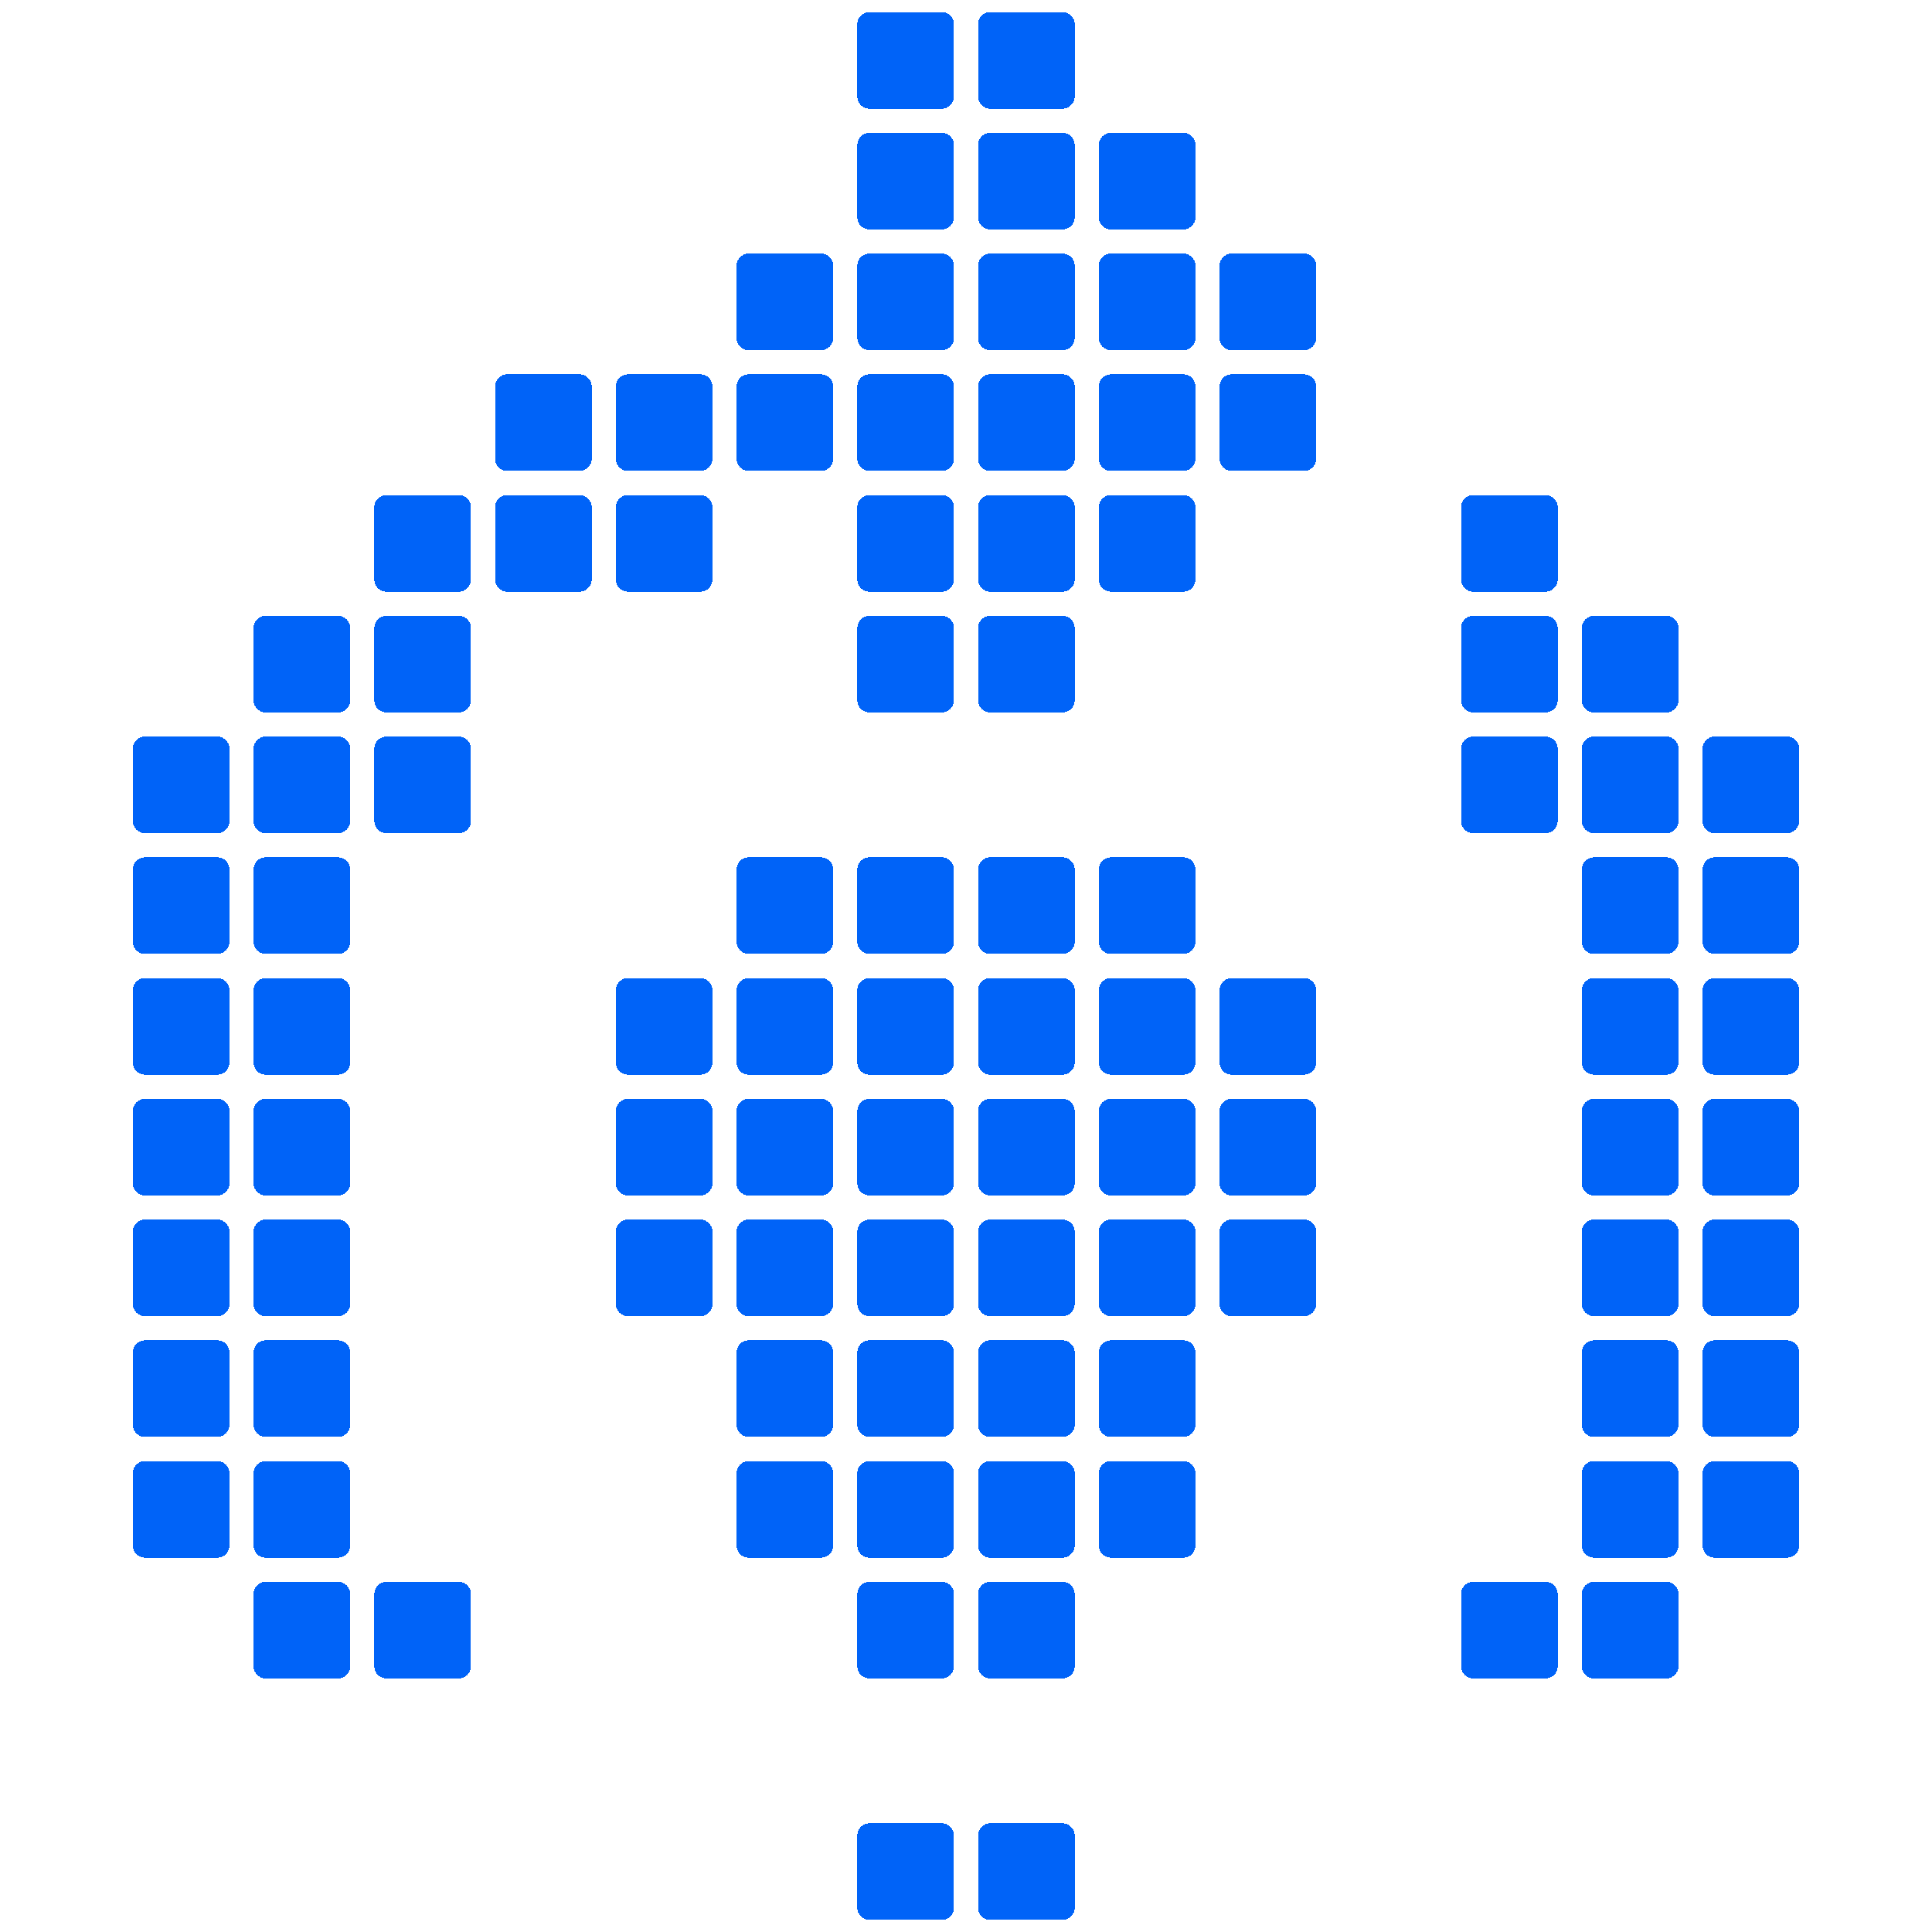
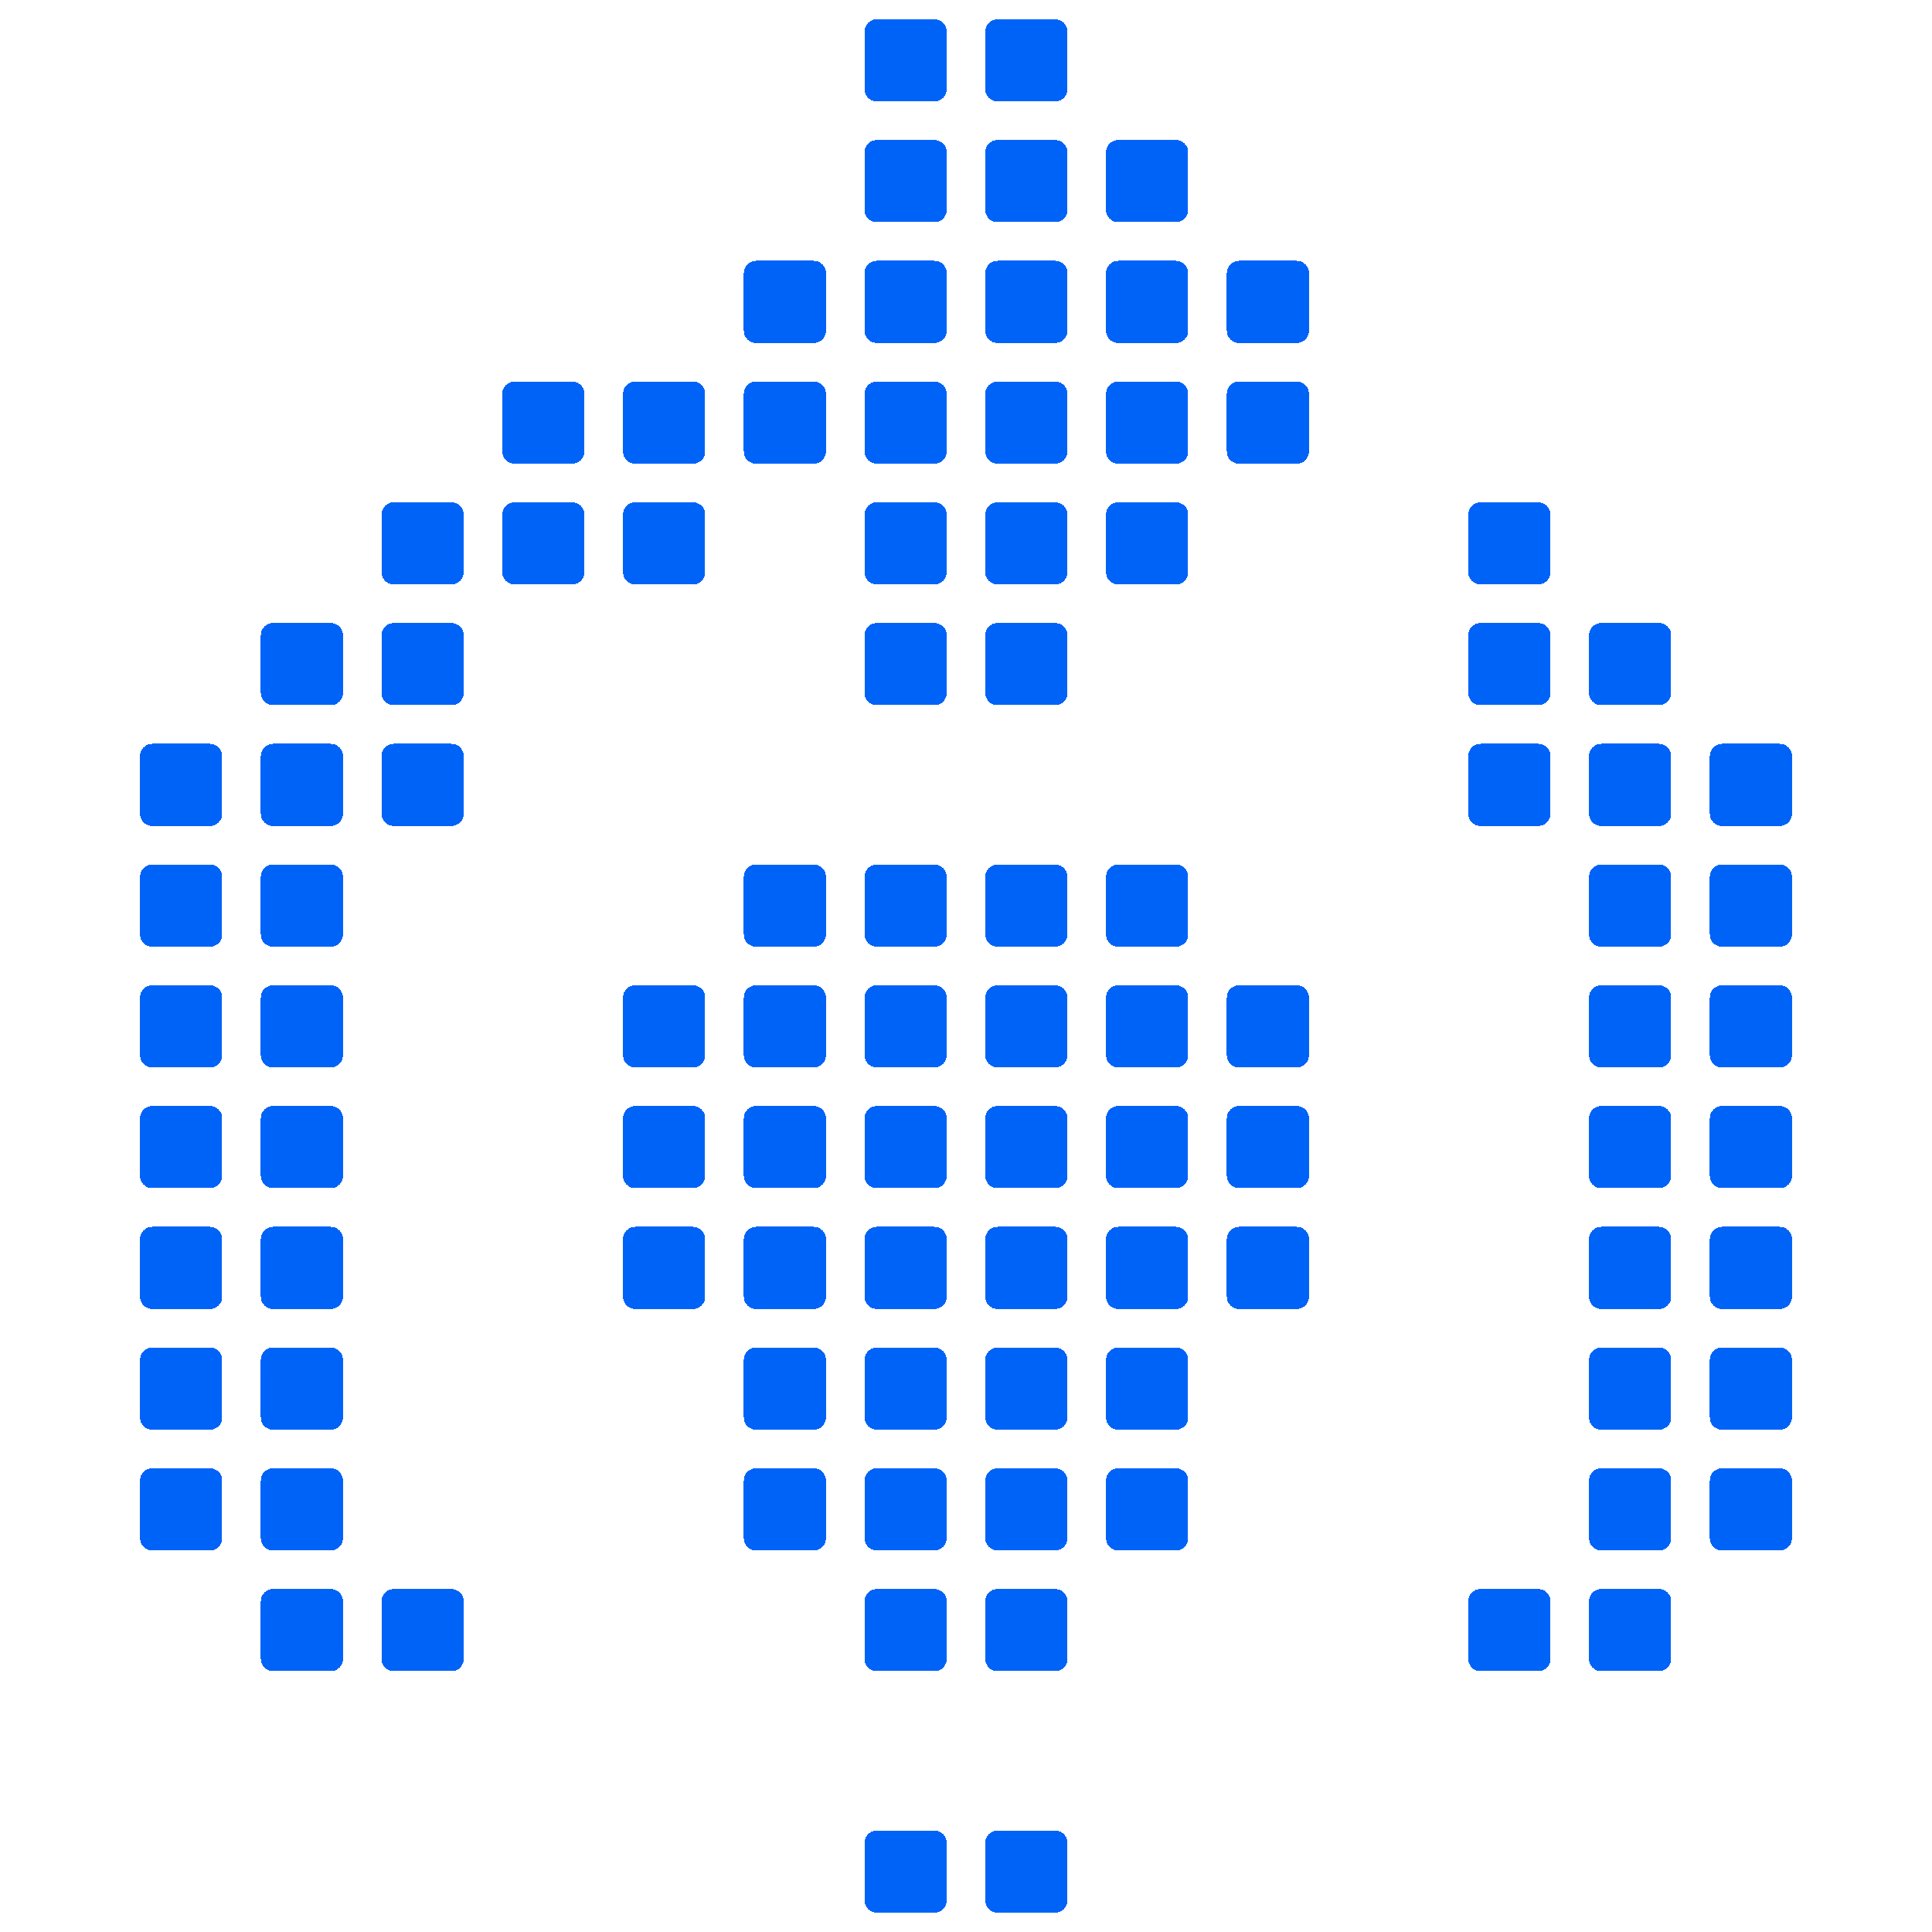
<svg xmlns="http://www.w3.org/2000/svg" width="64" height="64" viewBox="0 0 16 16" fill="#0063f8" shape-rendering="crispEdges">
-   <rect x="7.10" y="0.10" width="0.80" height="0.80" rx="0.10" />
-   <rect x="8.10" y="0.10" width="0.80" height="0.80" rx="0.10" />
-   <rect x="7.10" y="1.10" width="0.80" height="0.80" rx="0.10" />
-   <rect x="8.10" y="1.10" width="0.80" height="0.80" rx="0.10" />
-   <rect x="9.10" y="1.10" width="0.80" height="0.80" rx="0.10" />
-   <rect x="6.10" y="2.10" width="0.80" height="0.80" rx="0.10" />
-   <rect x="7.10" y="2.10" width="0.80" height="0.80" rx="0.10" />
-   <rect x="8.10" y="2.10" width="0.80" height="0.80" rx="0.10" />
-   <rect x="9.10" y="2.10" width="0.80" height="0.80" rx="0.10" />
-   <rect x="10.10" y="2.10" width="0.80" height="0.80" rx="0.10" />
-   <rect x="4.10" y="3.10" width="0.80" height="0.80" rx="0.10" />
-   <rect x="5.10" y="3.10" width="0.80" height="0.80" rx="0.10" />
-   <rect x="6.10" y="3.10" width="0.80" height="0.80" rx="0.10" />
-   <rect x="7.10" y="3.10" width="0.80" height="0.80" rx="0.10" />
-   <rect x="8.10" y="3.10" width="0.80" height="0.80" rx="0.10" />
-   <rect x="9.10" y="3.10" width="0.80" height="0.80" rx="0.10" />
-   <rect x="10.10" y="3.10" width="0.80" height="0.80" rx="0.10" />
-   <rect x="3.10" y="4.10" width="0.80" height="0.80" rx="0.10" />
-   <rect x="4.10" y="4.10" width="0.80" height="0.80" rx="0.10" />
-   <rect x="5.10" y="4.10" width="0.80" height="0.80" rx="0.10" />
-   <rect x="7.10" y="4.10" width="0.80" height="0.80" rx="0.10" />
-   <rect x="8.10" y="4.10" width="0.80" height="0.80" rx="0.10" />
-   <rect x="9.10" y="4.10" width="0.80" height="0.80" rx="0.10" />
-   <rect x="12.10" y="4.10" width="0.80" height="0.80" rx="0.10" />
-   <rect x="2.10" y="5.10" width="0.80" height="0.80" rx="0.10" />
-   <rect x="3.10" y="5.10" width="0.80" height="0.80" rx="0.10" />
-   <rect x="7.10" y="5.10" width="0.80" height="0.80" rx="0.10" />
-   <rect x="8.10" y="5.10" width="0.80" height="0.80" rx="0.10" />
-   <rect x="12.10" y="5.10" width="0.80" height="0.80" rx="0.10" />
-   <rect x="13.10" y="5.10" width="0.80" height="0.80" rx="0.10" />
-   <rect x="1.10" y="6.10" width="0.80" height="0.80" rx="0.10" />
-   <rect x="2.10" y="6.10" width="0.80" height="0.80" rx="0.10" />
-   <rect x="3.10" y="6.10" width="0.80" height="0.80" rx="0.10" />
-   <rect x="12.10" y="6.10" width="0.80" height="0.80" rx="0.10" />
-   <rect x="13.10" y="6.10" width="0.80" height="0.80" rx="0.10" />
-   <rect x="14.10" y="6.10" width="0.80" height="0.80" rx="0.10" />
-   <rect x="1.10" y="7.10" width="0.80" height="0.80" rx="0.10" />
-   <rect x="2.10" y="7.10" width="0.80" height="0.80" rx="0.10" />
-   <rect x="6.10" y="7.10" width="0.80" height="0.80" rx="0.10" />
-   <rect x="7.10" y="7.10" width="0.80" height="0.80" rx="0.10" />
-   <rect x="8.10" y="7.10" width="0.80" height="0.80" rx="0.10" />
-   <rect x="9.10" y="7.10" width="0.80" height="0.80" rx="0.10" />
-   <rect x="13.10" y="7.10" width="0.80" height="0.80" rx="0.10" />
-   <rect x="14.10" y="7.10" width="0.80" height="0.80" rx="0.10" />
-   <rect x="1.10" y="8.10" width="0.80" height="0.80" rx="0.10" />
-   <rect x="2.10" y="8.10" width="0.80" height="0.80" rx="0.10" />
-   <rect x="5.10" y="8.10" width="0.80" height="0.80" rx="0.10" />
-   <rect x="6.10" y="8.10" width="0.80" height="0.80" rx="0.10" />
-   <rect x="7.10" y="8.10" width="0.80" height="0.80" rx="0.10" />
-   <rect x="8.10" y="8.10" width="0.80" height="0.80" rx="0.10" />
-   <rect x="9.10" y="8.10" width="0.80" height="0.80" rx="0.10" />
-   <rect x="10.10" y="8.10" width="0.80" height="0.80" rx="0.10" />
-   <rect x="13.10" y="8.10" width="0.80" height="0.80" rx="0.10" />
-   <rect x="14.10" y="8.10" width="0.80" height="0.80" rx="0.10" />
-   <rect x="1.10" y="9.10" width="0.80" height="0.80" rx="0.10" />
-   <rect x="2.10" y="9.10" width="0.80" height="0.80" rx="0.10" />
-   <rect x="5.10" y="9.10" width="0.80" height="0.80" rx="0.10" />
-   <rect x="6.10" y="9.10" width="0.80" height="0.80" rx="0.10" />
-   <rect x="7.10" y="9.10" width="0.80" height="0.80" rx="0.10" />
-   <rect x="8.10" y="9.10" width="0.80" height="0.80" rx="0.10" />
-   <rect x="9.10" y="9.10" width="0.80" height="0.80" rx="0.10" />
-   <rect x="10.10" y="9.10" width="0.80" height="0.80" rx="0.10" />
-   <rect x="13.10" y="9.10" width="0.80" height="0.80" rx="0.10" />
-   <rect x="14.10" y="9.10" width="0.80" height="0.80" rx="0.10" />
-   <rect x="1.10" y="10.10" width="0.80" height="0.80" rx="0.10" />
-   <rect x="2.10" y="10.10" width="0.80" height="0.80" rx="0.10" />
-   <rect x="5.10" y="10.10" width="0.80" height="0.80" rx="0.10" />
-   <rect x="6.10" y="10.10" width="0.80" height="0.80" rx="0.10" />
-   <rect x="7.10" y="10.10" width="0.80" height="0.80" rx="0.10" />
-   <rect x="8.10" y="10.10" width="0.80" height="0.80" rx="0.10" />
-   <rect x="9.10" y="10.10" width="0.80" height="0.80" rx="0.10" />
-   <rect x="10.10" y="10.10" width="0.80" height="0.80" rx="0.10" />
-   <rect x="13.10" y="10.10" width="0.80" height="0.80" rx="0.10" />
-   <rect x="14.10" y="10.10" width="0.80" height="0.80" rx="0.10" />
-   <rect x="1.10" y="11.10" width="0.80" height="0.80" rx="0.10" />
-   <rect x="2.10" y="11.10" width="0.80" height="0.80" rx="0.10" />
-   <rect x="6.10" y="11.10" width="0.80" height="0.80" rx="0.10" />
-   <rect x="7.10" y="11.10" width="0.80" height="0.80" rx="0.10" />
-   <rect x="8.10" y="11.10" width="0.80" height="0.80" rx="0.10" />
-   <rect x="9.10" y="11.10" width="0.80" height="0.80" rx="0.10" />
-   <rect x="13.10" y="11.10" width="0.80" height="0.80" rx="0.10" />
-   <rect x="14.10" y="11.10" width="0.80" height="0.80" rx="0.10" />
-   <rect x="1.10" y="12.10" width="0.80" height="0.80" rx="0.10" />
-   <rect x="2.10" y="12.10" width="0.80" height="0.80" rx="0.10" />
-   <rect x="6.10" y="12.10" width="0.80" height="0.80" rx="0.10" />
-   <rect x="7.10" y="12.10" width="0.80" height="0.80" rx="0.10" />
-   <rect x="8.10" y="12.10" width="0.80" height="0.80" rx="0.10" />
-   <rect x="9.10" y="12.10" width="0.80" height="0.80" rx="0.10" />
-   <rect x="13.10" y="12.10" width="0.80" height="0.80" rx="0.10" />
-   <rect x="14.10" y="12.10" width="0.80" height="0.80" rx="0.10" />
-   <rect x="2.10" y="13.10" width="0.80" height="0.80" rx="0.10" />
-   <rect x="3.10" y="13.10" width="0.80" height="0.80" rx="0.10" />
-   <rect x="7.10" y="13.10" width="0.80" height="0.80" rx="0.10" />
-   <rect x="8.10" y="13.10" width="0.80" height="0.80" rx="0.10" />
-   <rect x="12.10" y="13.10" width="0.80" height="0.80" rx="0.10" />
-   <rect x="13.10" y="13.10" width="0.80" height="0.80" rx="0.10" />
-   <rect x="7.10" y="15.10" width="0.80" height="0.80" rx="0.10" />
-   <rect x="8.10" y="15.10" width="0.80" height="0.80" rx="0.10" />
+   <rect x="7.16" y="0.16" width="0.68" height="0.68" rx="0.10" />
+   <rect x="8.16" y="0.16" width="0.68" height="0.68" rx="0.10" />
+   <rect x="7.16" y="1.16" width="0.68" height="0.68" rx="0.10" />
+   <rect x="8.16" y="1.16" width="0.68" height="0.68" rx="0.10" />
+   <rect x="9.16" y="1.16" width="0.68" height="0.68" rx="0.10" />
+   <rect x="6.16" y="2.16" width="0.68" height="0.68" rx="0.10" />
+   <rect x="7.16" y="2.16" width="0.68" height="0.68" rx="0.10" />
+   <rect x="8.16" y="2.16" width="0.68" height="0.68" rx="0.10" />
+   <rect x="9.16" y="2.16" width="0.68" height="0.68" rx="0.10" />
+   <rect x="10.16" y="2.16" width="0.68" height="0.68" rx="0.10" />
+   <rect x="4.16" y="3.16" width="0.68" height="0.68" rx="0.10" />
+   <rect x="5.16" y="3.16" width="0.68" height="0.68" rx="0.10" />
+   <rect x="6.16" y="3.16" width="0.68" height="0.68" rx="0.10" />
+   <rect x="7.16" y="3.16" width="0.68" height="0.68" rx="0.10" />
+   <rect x="8.16" y="3.16" width="0.68" height="0.68" rx="0.10" />
+   <rect x="9.16" y="3.16" width="0.68" height="0.68" rx="0.10" />
+   <rect x="10.16" y="3.16" width="0.68" height="0.68" rx="0.10" />
+   <rect x="3.16" y="4.16" width="0.68" height="0.68" rx="0.10" />
+   <rect x="4.16" y="4.16" width="0.68" height="0.68" rx="0.10" />
+   <rect x="5.16" y="4.16" width="0.68" height="0.68" rx="0.10" />
+   <rect x="7.16" y="4.16" width="0.68" height="0.68" rx="0.10" />
+   <rect x="8.16" y="4.16" width="0.68" height="0.68" rx="0.10" />
+   <rect x="9.16" y="4.16" width="0.68" height="0.68" rx="0.10" />
+   <rect x="12.16" y="4.16" width="0.68" height="0.68" rx="0.10" />
+   <rect x="2.16" y="5.16" width="0.68" height="0.68" rx="0.10" />
+   <rect x="3.16" y="5.16" width="0.68" height="0.68" rx="0.10" />
+   <rect x="7.16" y="5.16" width="0.68" height="0.68" rx="0.10" />
+   <rect x="8.16" y="5.16" width="0.68" height="0.68" rx="0.10" />
+   <rect x="12.16" y="5.16" width="0.68" height="0.68" rx="0.10" />
+   <rect x="13.16" y="5.16" width="0.68" height="0.68" rx="0.10" />
+   <rect x="1.16" y="6.16" width="0.68" height="0.68" rx="0.10" />
+   <rect x="2.16" y="6.16" width="0.68" height="0.68" rx="0.10" />
+   <rect x="3.16" y="6.16" width="0.68" height="0.68" rx="0.10" />
+   <rect x="12.16" y="6.16" width="0.68" height="0.68" rx="0.10" />
+   <rect x="13.16" y="6.16" width="0.68" height="0.68" rx="0.10" />
+   <rect x="14.16" y="6.16" width="0.68" height="0.68" rx="0.10" />
+   <rect x="1.16" y="7.16" width="0.68" height="0.68" rx="0.10" />
+   <rect x="2.16" y="7.16" width="0.68" height="0.68" rx="0.10" />
+   <rect x="6.16" y="7.16" width="0.68" height="0.68" rx="0.10" />
+   <rect x="7.16" y="7.16" width="0.68" height="0.68" rx="0.10" />
+   <rect x="8.16" y="7.16" width="0.68" height="0.68" rx="0.10" />
+   <rect x="9.16" y="7.16" width="0.68" height="0.68" rx="0.10" />
+   <rect x="13.16" y="7.16" width="0.68" height="0.68" rx="0.10" />
+   <rect x="14.16" y="7.16" width="0.68" height="0.68" rx="0.10" />
+   <rect x="1.16" y="8.16" width="0.68" height="0.68" rx="0.10" />
+   <rect x="2.16" y="8.16" width="0.68" height="0.68" rx="0.10" />
+   <rect x="5.16" y="8.16" width="0.68" height="0.68" rx="0.10" />
+   <rect x="6.16" y="8.16" width="0.68" height="0.68" rx="0.10" />
+   <rect x="7.16" y="8.16" width="0.68" height="0.68" rx="0.10" />
+   <rect x="8.16" y="8.16" width="0.68" height="0.68" rx="0.10" />
+   <rect x="9.16" y="8.16" width="0.68" height="0.68" rx="0.10" />
+   <rect x="10.16" y="8.16" width="0.68" height="0.68" rx="0.10" />
+   <rect x="13.16" y="8.16" width="0.68" height="0.68" rx="0.10" />
+   <rect x="14.16" y="8.16" width="0.68" height="0.68" rx="0.10" />
+   <rect x="1.16" y="9.16" width="0.68" height="0.68" rx="0.10" />
+   <rect x="2.16" y="9.16" width="0.68" height="0.68" rx="0.10" />
+   <rect x="5.16" y="9.16" width="0.68" height="0.68" rx="0.10" />
+   <rect x="6.16" y="9.16" width="0.68" height="0.68" rx="0.10" />
+   <rect x="7.16" y="9.16" width="0.68" height="0.68" rx="0.10" />
+   <rect x="8.16" y="9.16" width="0.68" height="0.68" rx="0.10" />
+   <rect x="9.16" y="9.16" width="0.68" height="0.68" rx="0.10" />
+   <rect x="10.16" y="9.16" width="0.68" height="0.68" rx="0.10" />
+   <rect x="13.16" y="9.16" width="0.68" height="0.68" rx="0.10" />
+   <rect x="14.16" y="9.16" width="0.68" height="0.68" rx="0.10" />
+   <rect x="1.16" y="10.16" width="0.68" height="0.68" rx="0.10" />
+   <rect x="2.16" y="10.16" width="0.68" height="0.68" rx="0.10" />
+   <rect x="5.16" y="10.16" width="0.68" height="0.68" rx="0.10" />
+   <rect x="6.16" y="10.16" width="0.68" height="0.68" rx="0.10" />
+   <rect x="7.16" y="10.16" width="0.68" height="0.68" rx="0.10" />
+   <rect x="8.16" y="10.16" width="0.68" height="0.68" rx="0.10" />
+   <rect x="9.16" y="10.16" width="0.68" height="0.68" rx="0.10" />
+   <rect x="10.16" y="10.16" width="0.68" height="0.68" rx="0.10" />
+   <rect x="13.16" y="10.16" width="0.68" height="0.68" rx="0.10" />
+   <rect x="14.16" y="10.16" width="0.68" height="0.68" rx="0.10" />
+   <rect x="1.16" y="11.16" width="0.68" height="0.68" rx="0.10" />
+   <rect x="2.16" y="11.16" width="0.68" height="0.68" rx="0.10" />
+   <rect x="6.16" y="11.16" width="0.68" height="0.68" rx="0.10" />
+   <rect x="7.16" y="11.16" width="0.68" height="0.68" rx="0.10" />
+   <rect x="8.16" y="11.16" width="0.68" height="0.68" rx="0.10" />
+   <rect x="9.16" y="11.16" width="0.68" height="0.68" rx="0.10" />
+   <rect x="13.16" y="11.16" width="0.68" height="0.68" rx="0.10" />
+   <rect x="14.16" y="11.16" width="0.68" height="0.68" rx="0.10" />
+   <rect x="1.16" y="12.16" width="0.68" height="0.68" rx="0.10" />
+   <rect x="2.16" y="12.16" width="0.68" height="0.68" rx="0.10" />
+   <rect x="6.16" y="12.16" width="0.68" height="0.68" rx="0.10" />
+   <rect x="7.16" y="12.16" width="0.68" height="0.68" rx="0.10" />
+   <rect x="8.16" y="12.16" width="0.68" height="0.68" rx="0.10" />
+   <rect x="9.16" y="12.16" width="0.68" height="0.68" rx="0.10" />
+   <rect x="13.16" y="12.16" width="0.68" height="0.68" rx="0.10" />
+   <rect x="14.16" y="12.16" width="0.68" height="0.68" rx="0.10" />
+   <rect x="2.16" y="13.16" width="0.68" height="0.68" rx="0.10" />
+   <rect x="3.16" y="13.16" width="0.68" height="0.68" rx="0.10" />
+   <rect x="7.16" y="13.16" width="0.68" height="0.68" rx="0.10" />
+   <rect x="8.16" y="13.16" width="0.68" height="0.68" rx="0.10" />
+   <rect x="12.16" y="13.16" width="0.68" height="0.68" rx="0.10" />
+   <rect x="13.16" y="13.16" width="0.68" height="0.68" rx="0.10" />
+   <rect x="7.16" y="15.16" width="0.68" height="0.68" rx="0.10" />
+   <rect x="8.16" y="15.16" width="0.68" height="0.68" rx="0.10" />
</svg>
